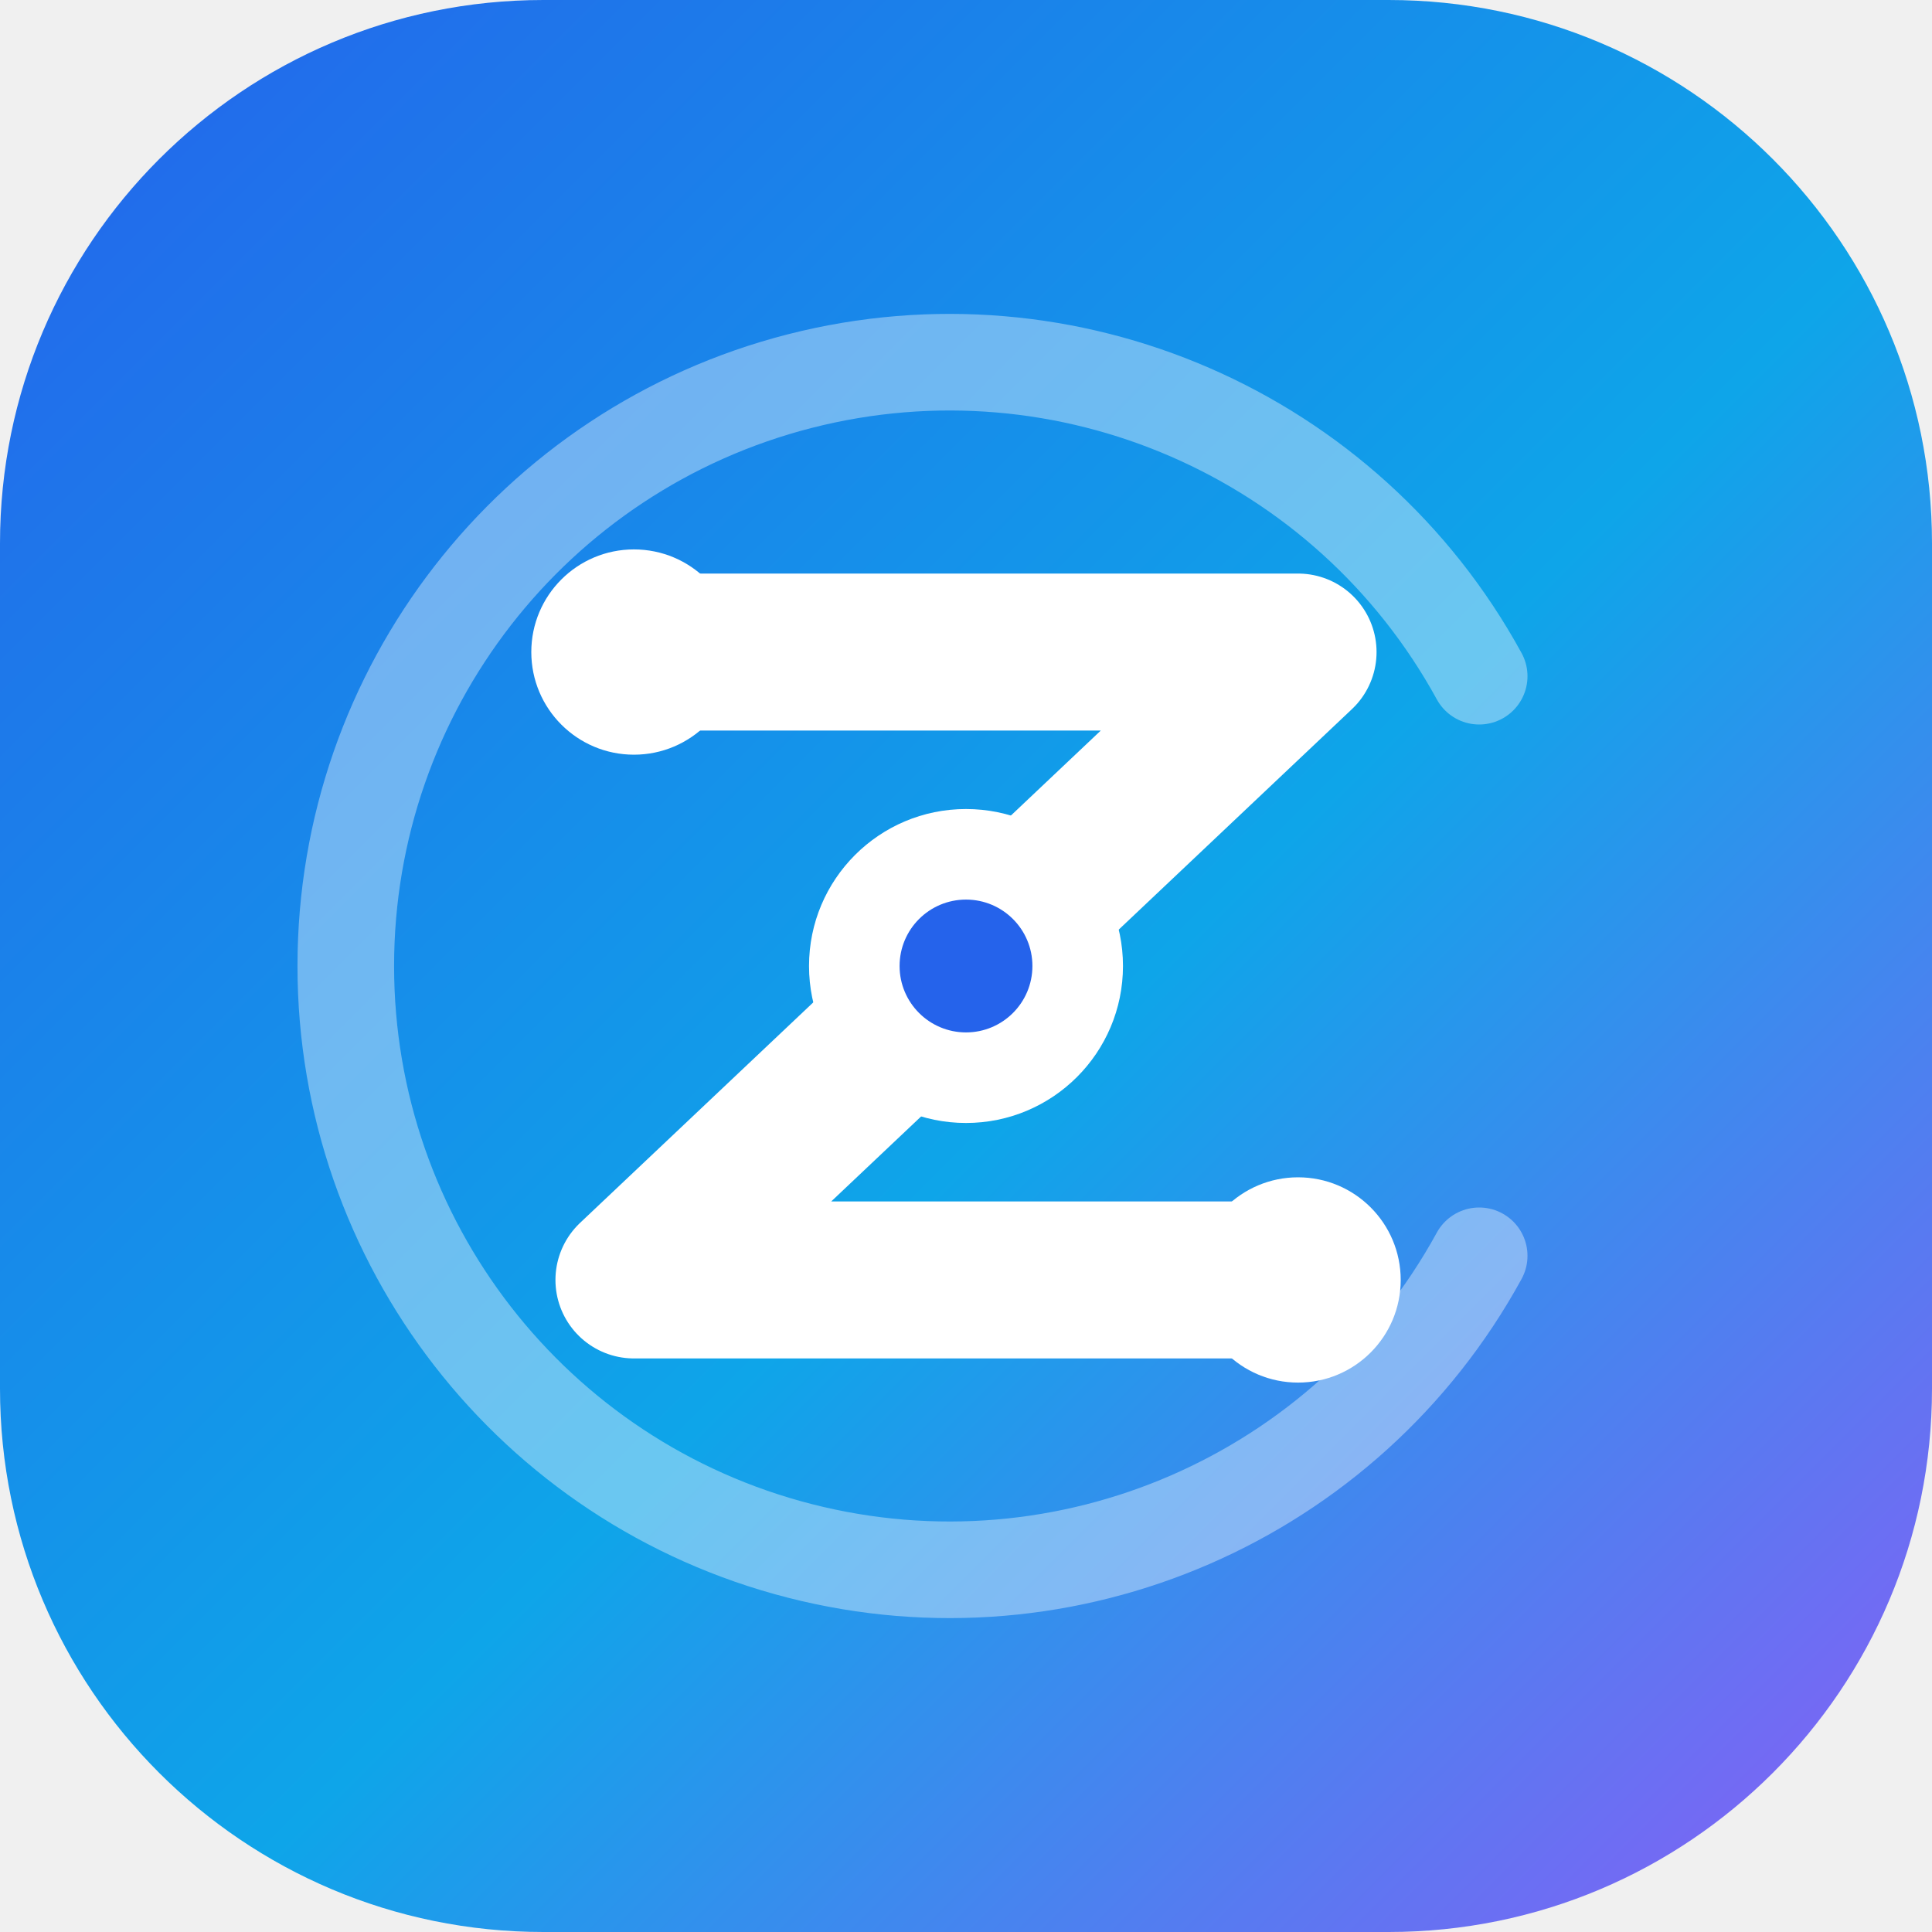
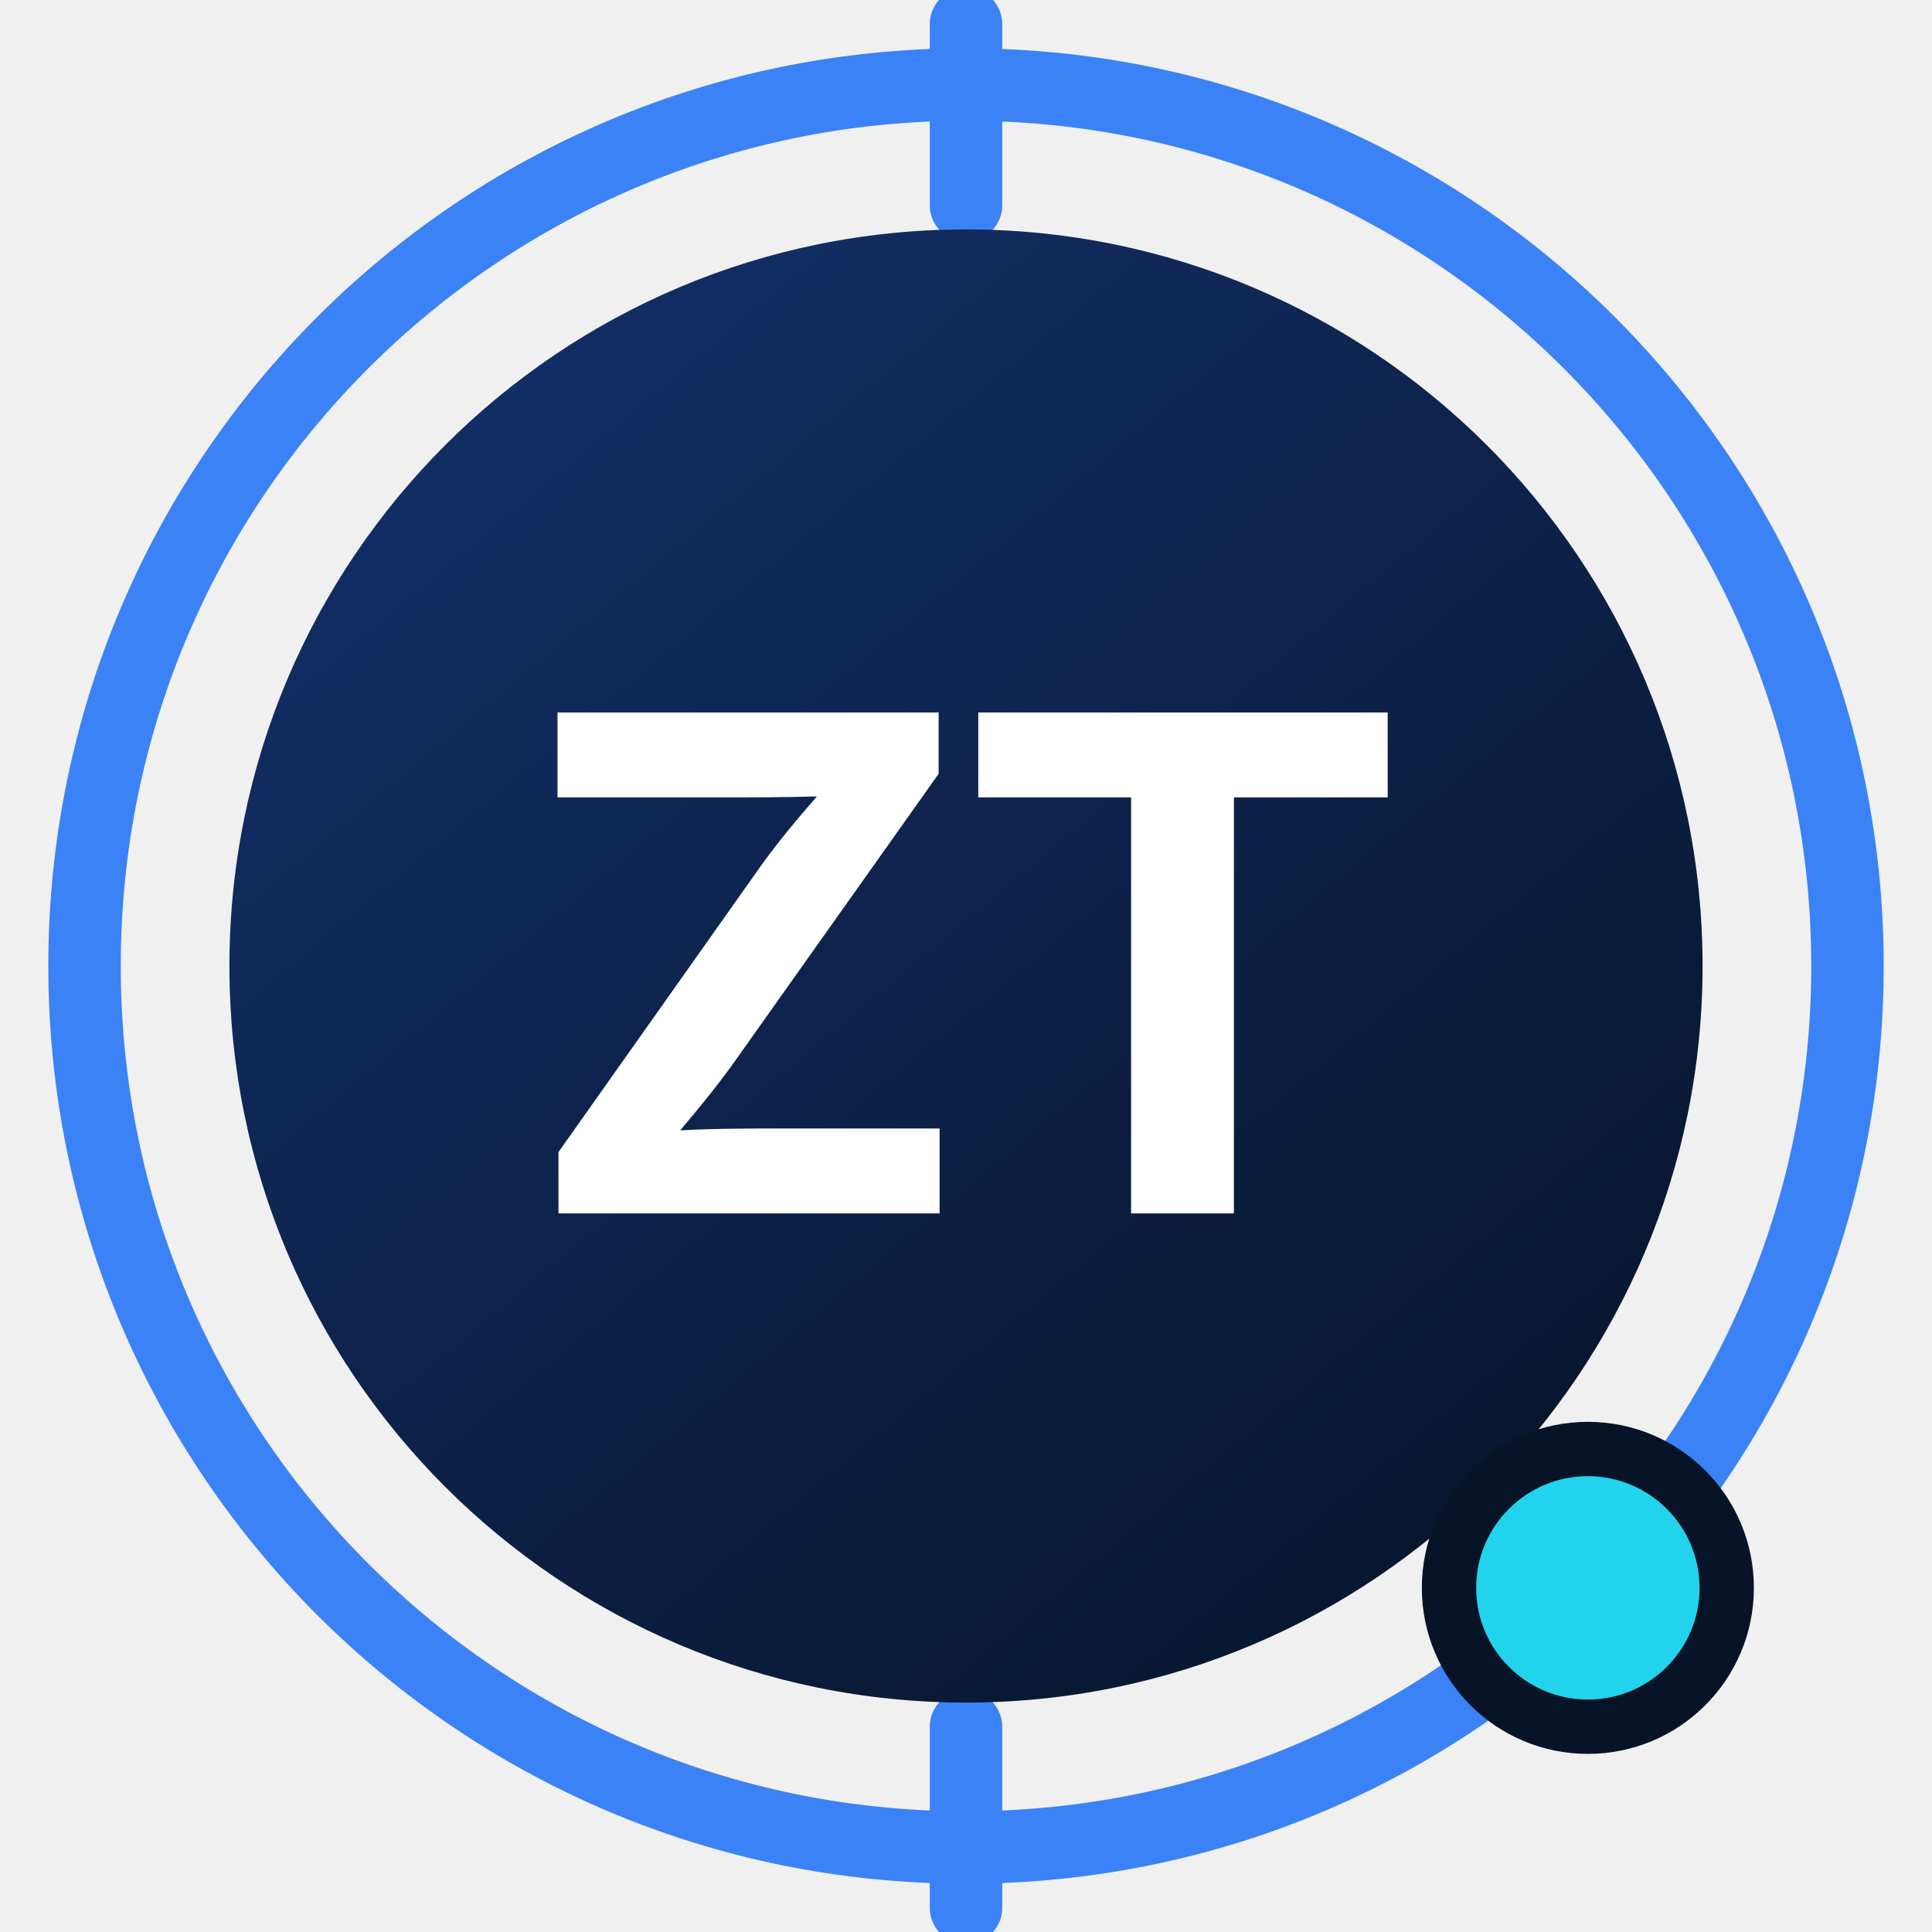
<svg xmlns="http://www.w3.org/2000/svg" width="32" height="32" viewBox="0 0 32 32" fill="none">
  <defs>
-     <linearGradient id="g" x1="0" y1="0" x2="32" y2="32" gradientUnits="userSpaceOnUse">
-       <stop stop-color="#2563EB" />
-       <stop offset=".55" stop-color="#0EA5E9" />
-       <stop offset="1" stop-color="#8B5CF6" />
+     <linearGradient id="d" x1="6" y1="4" x2="26" y2="28" gradientUnits="userSpaceOnUse">
+       <stop stop-color="#13306B" />
+       <stop offset="1" stop-color="#071428" />
    </linearGradient>
  </defs>
-   <rect width="32" height="32" rx="9" fill="url(#g)" />
-   <path d="M24.5 11.2A10 10 0 1 0 24.5 20.8" stroke="#fff" stroke-opacity=".38" stroke-width="1.6" stroke-linecap="round" />
-   <path d="M10.5 10.8h11L10.5 21.2h11" stroke="#fff" stroke-width="2.6" stroke-linecap="round" stroke-linejoin="round" />
-   <circle cx="16" cy="16" r="2.6" fill="#fff" />
-   <circle cx="16" cy="16" r="1.1" fill="#2563EB" />
-   <circle cx="10.5" cy="10.8" r="1.7" fill="#fff" />
-   <circle cx="21.5" cy="21.2" r="1.7" fill="#fff" />
+   <circle cx="16" cy="16" r="14.6" stroke="#3B82F6" stroke-width="1.2" />
+   <path d="M16 .4v3M16 28.6v3" stroke="#3B82F6" stroke-width="1.2" stroke-linecap="round" />
+   <circle cx="16" cy="16" r="12.2" fill="url(#d)" />
+   <text x="16" y="20.1" text-anchor="middle" font-family="Inter, Segoe UI, Arial, Helvetica, sans-serif" font-size="11.4" font-weight="700" letter-spacing="-0.4" fill="#fff">ZT</text>
+   <circle cx="26.3" cy="26.3" r="2.3" fill="#22D3EE" stroke="#071428" stroke-width=".9" />
</svg>
